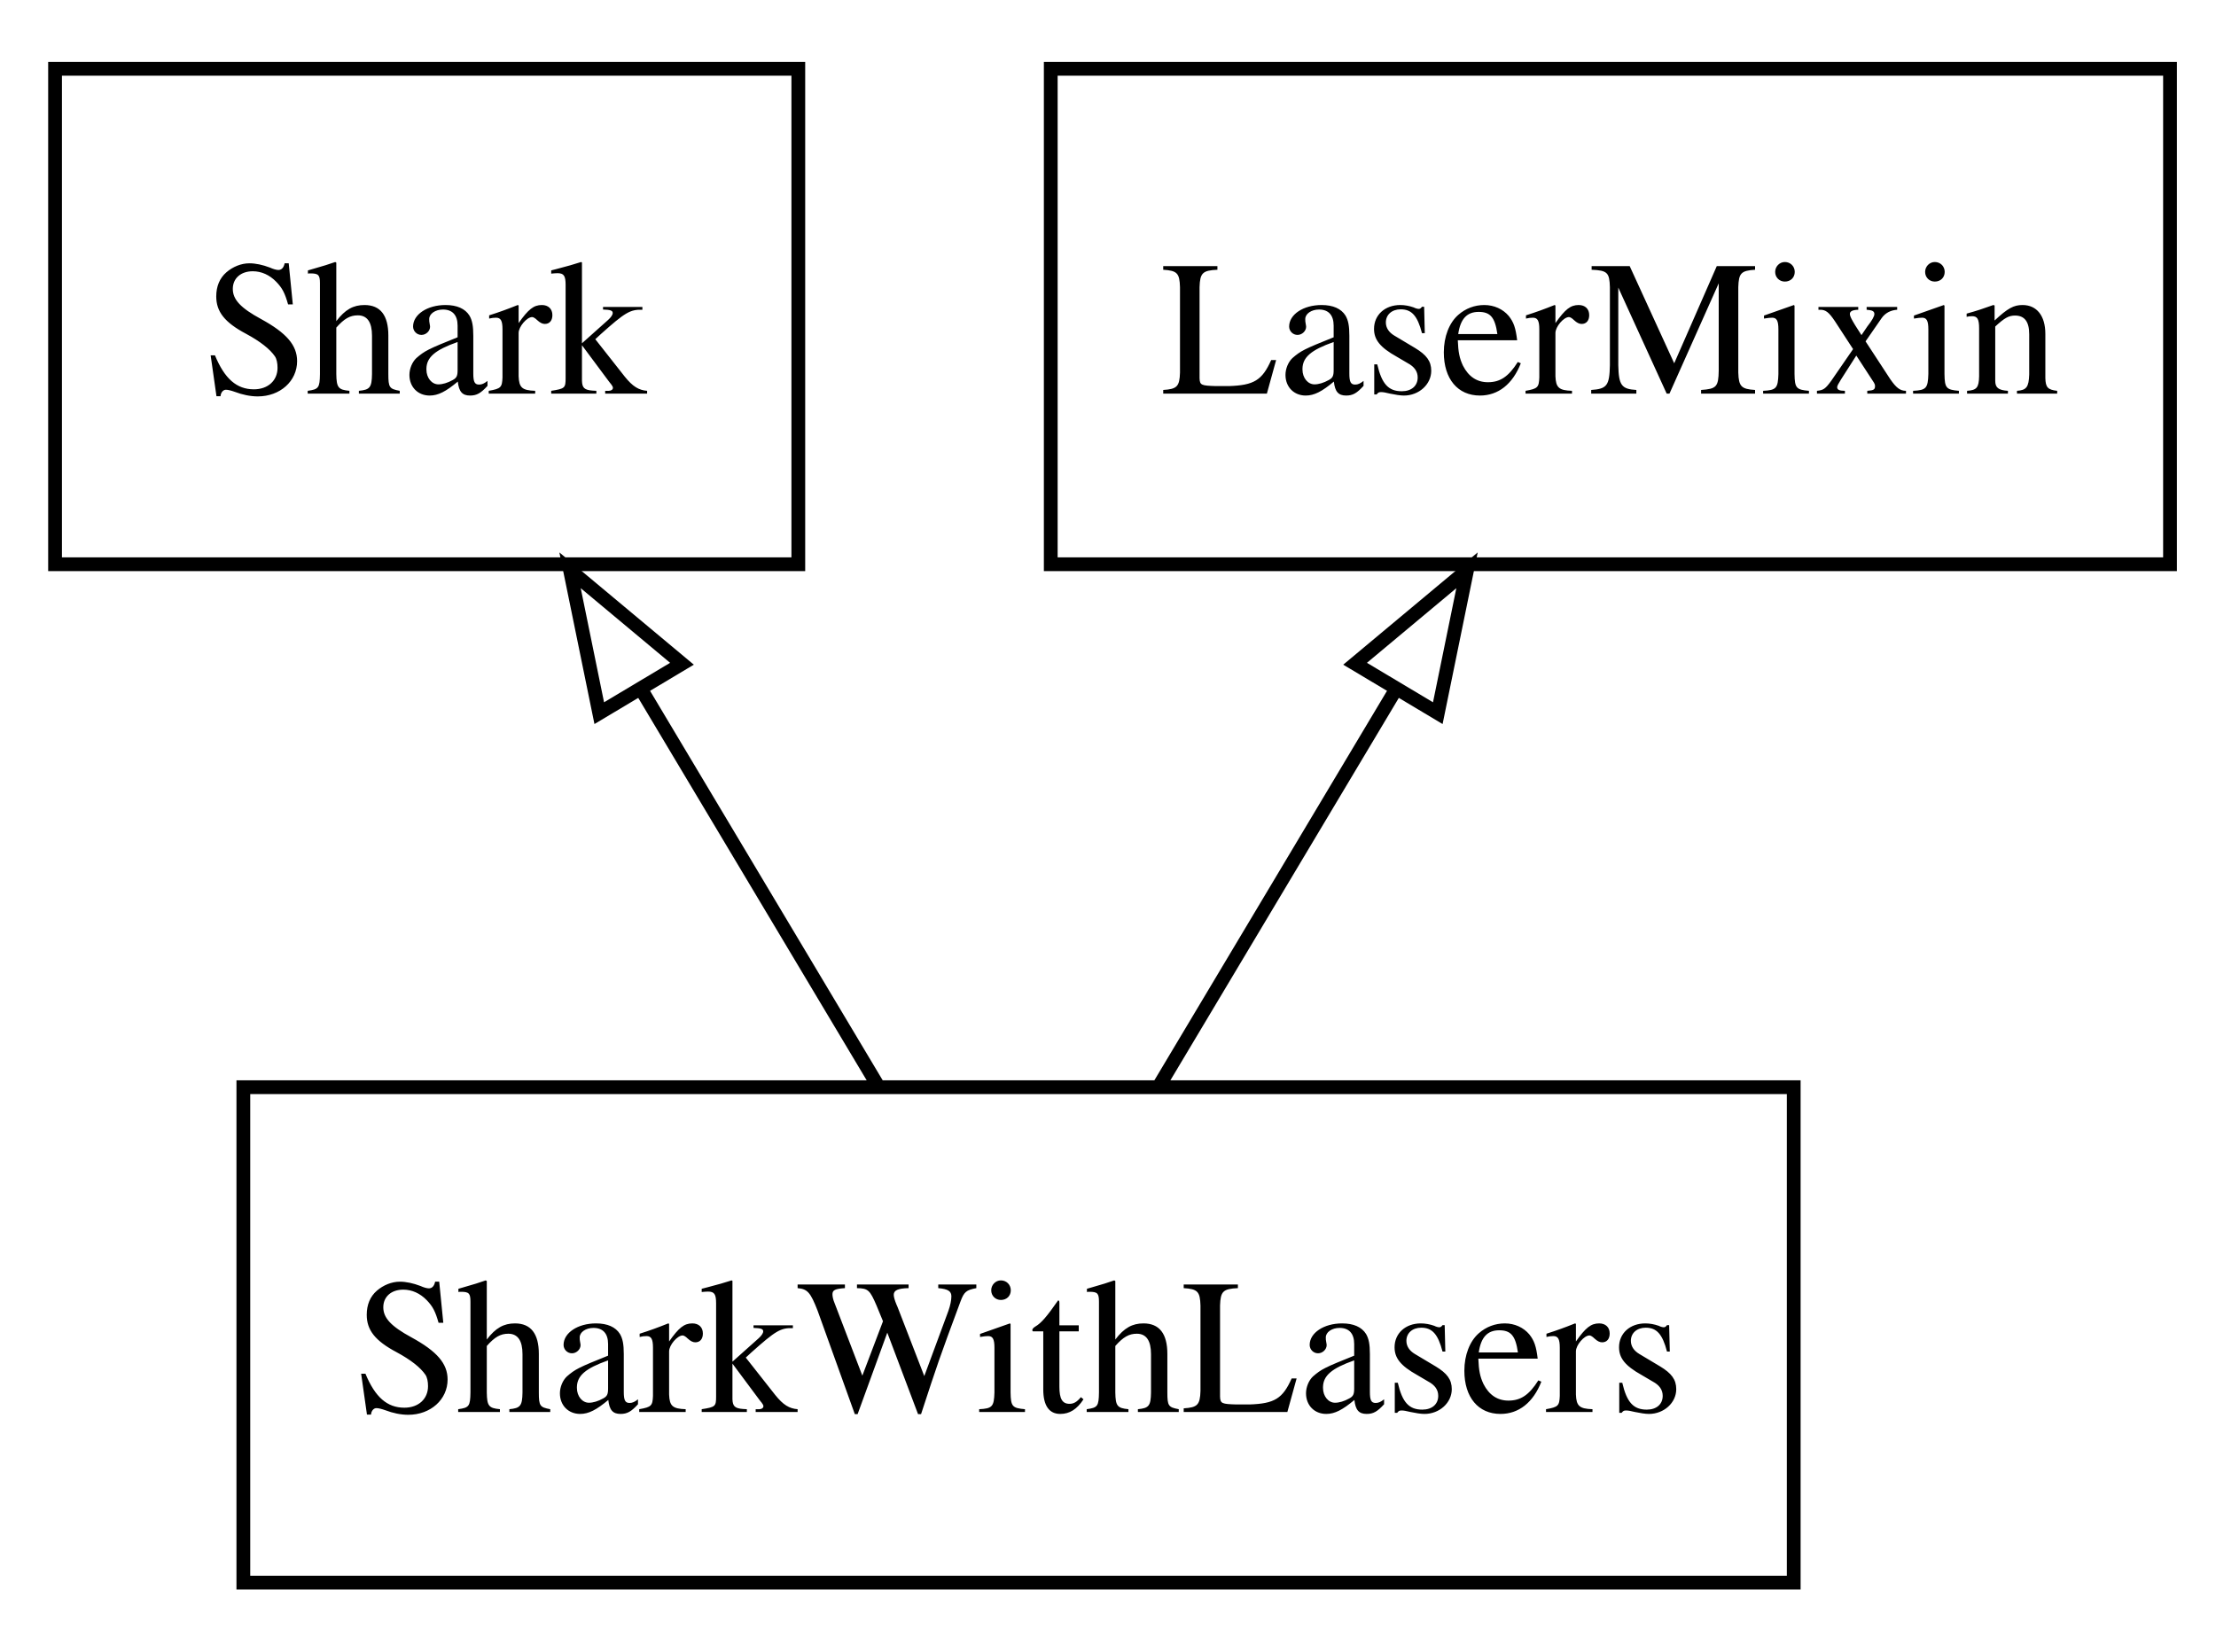
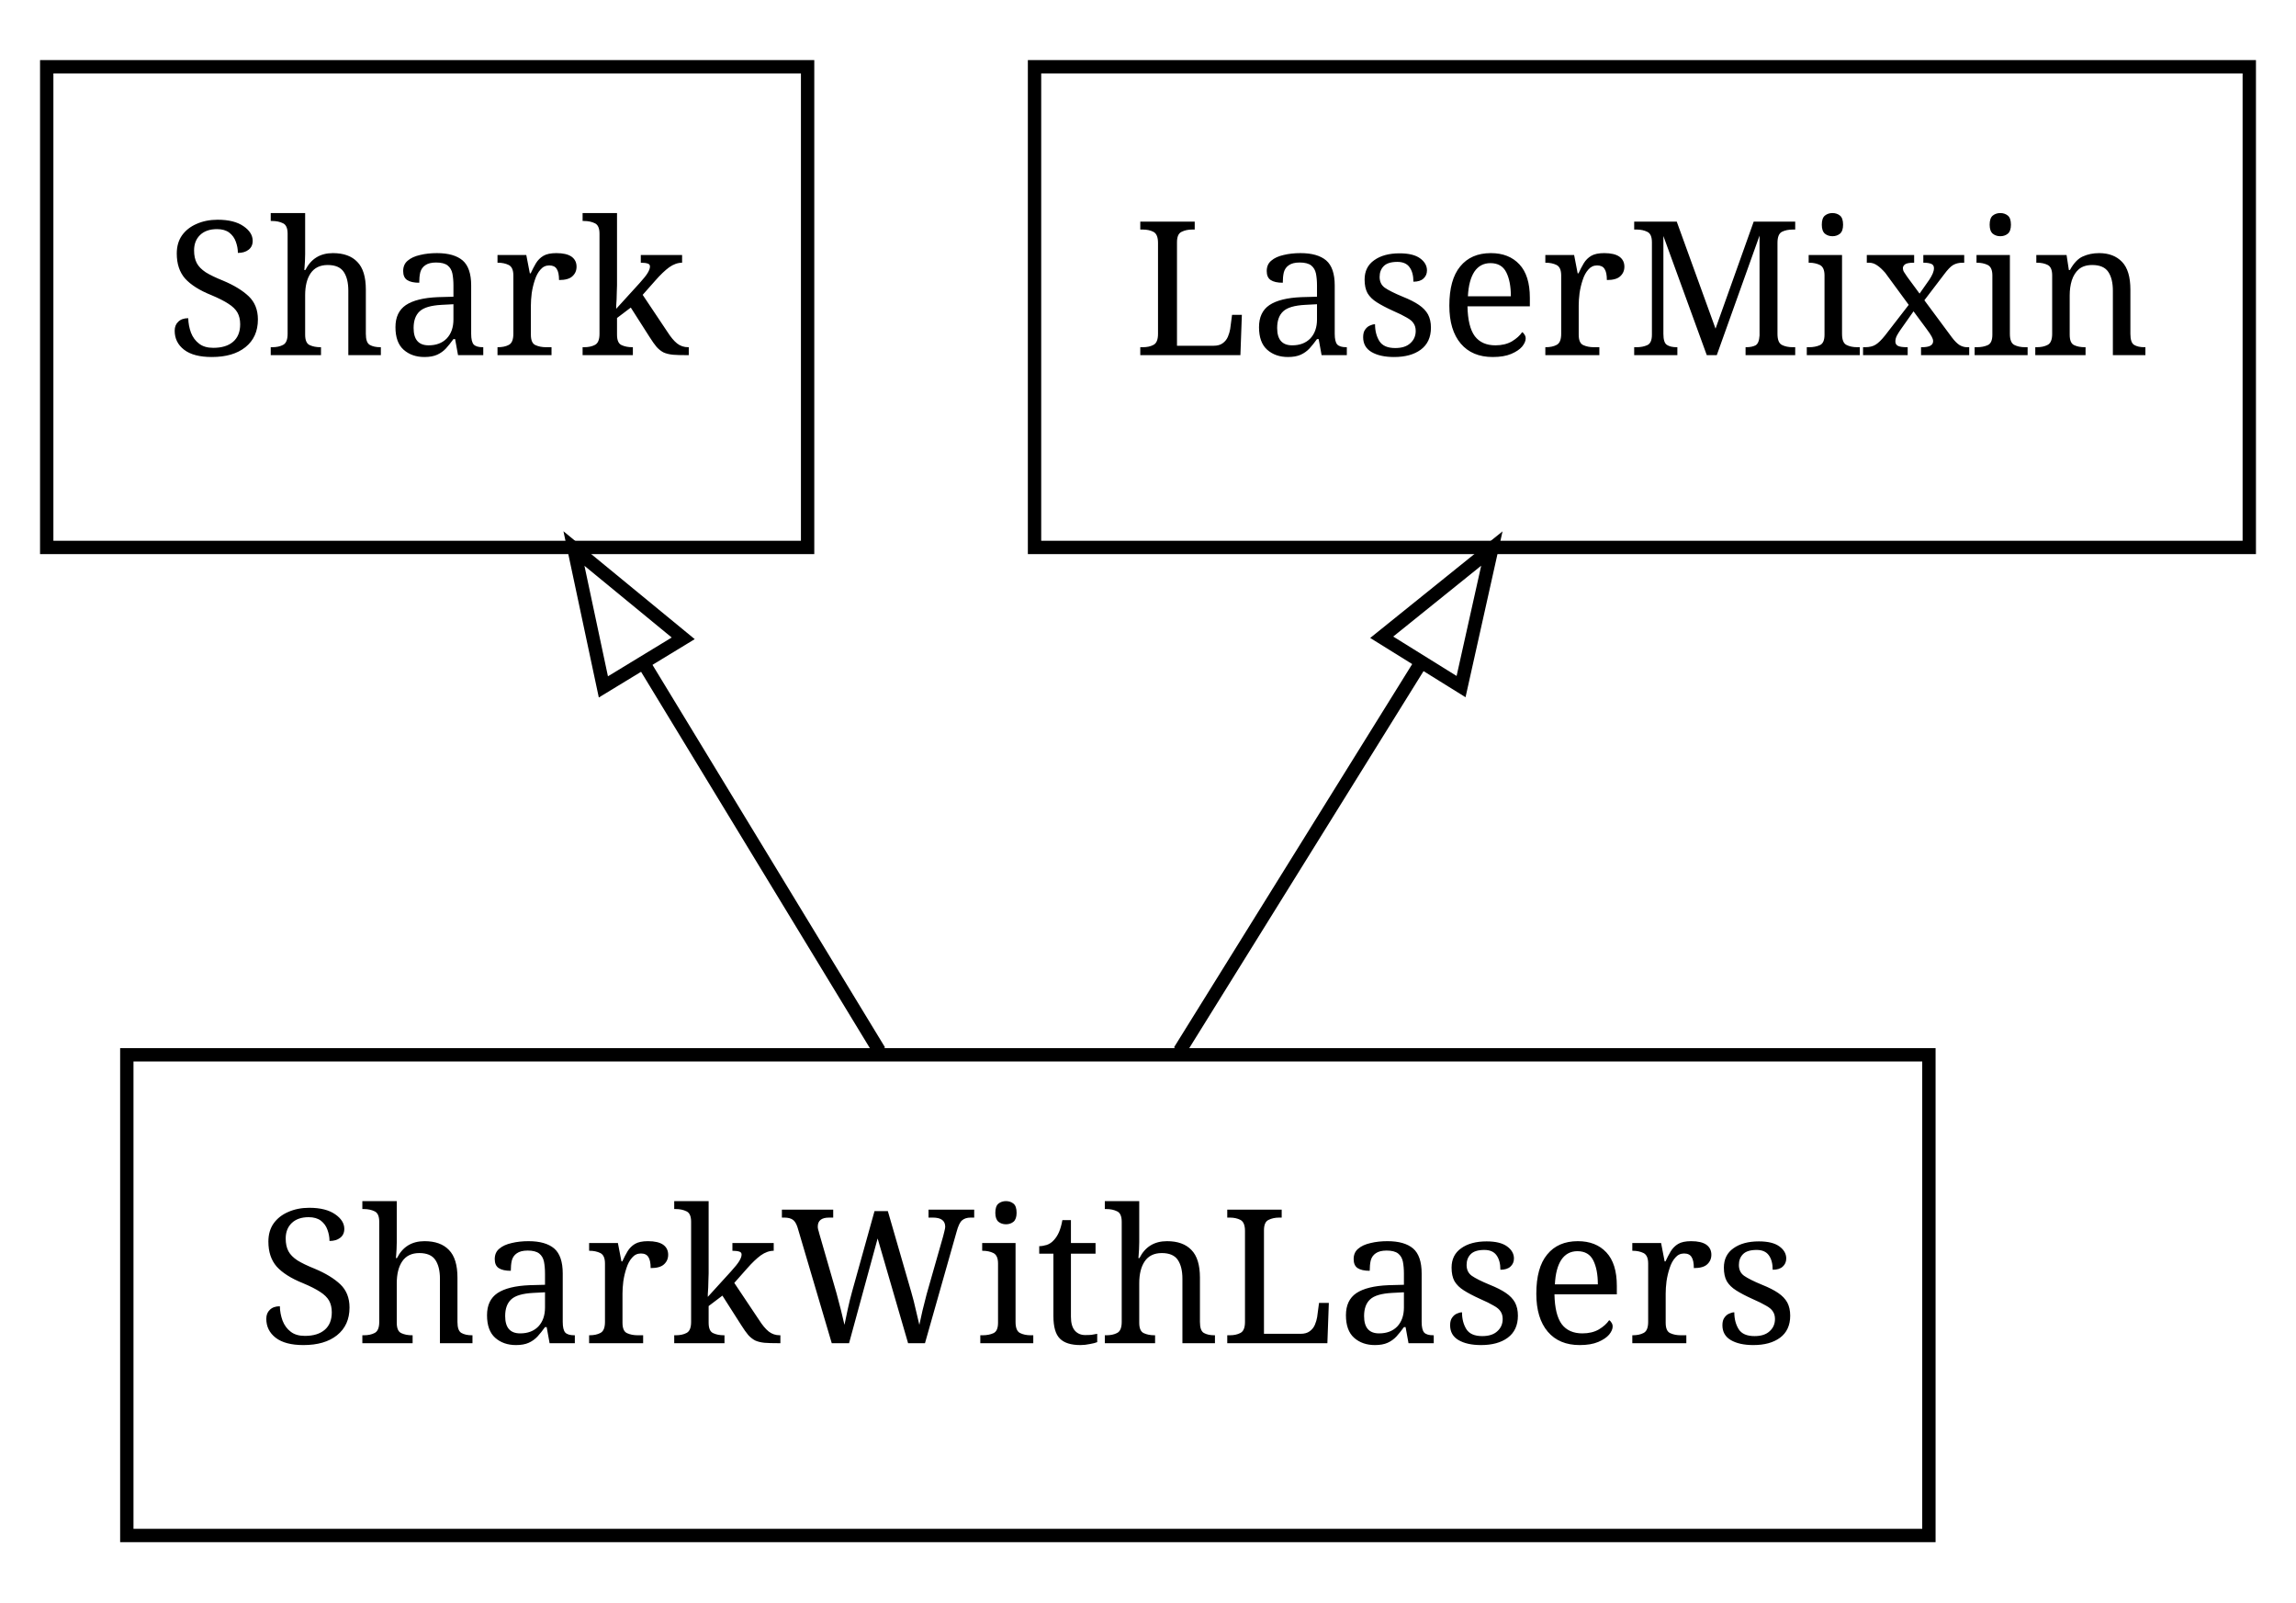
- <svg xmlns="http://www.w3.org/2000/svg" width="161pt" height="120pt" viewBox="0.00 0.00 161.00 120.00">
-   <g id="graph0" class="graph" transform="scale(1 1) rotate(0) translate(4 116)">
-     <polygon fill="white" stroke="white" points="-4,4 -4,-116 157,-116 157,4 -4,4" />
+ <svg xmlns="http://www.w3.org/2000/svg" width="172pt" height="120pt" viewBox="0.00 0.00 172.00 120.00">
+   <g id="graph1" class="graph" transform="scale(1 1) rotate(0) translate(4 116)">
+     <polygon fill="white" stroke="white" points="-4,5 -4,-116 169,-116 169,5 -4,5" />
    <g id="node1" class="node">
-       <polygon fill="none" stroke="black" points="0,-75 0,-111 54,-111 54,-75 0,-75" />
-       <text text-anchor="middle" x="26.831" y="-87.4" font-family="Times,serif" font-size="14.00">Shark</text>
+       <polygon fill="none" stroke="black" points="-0.5,-75 -0.5,-111 56.5,-111 56.5,-75 -0.5,-75" />
+       <text text-anchor="middle" x="28" y="-89.4" font-family="Times Roman,serif" font-size="14.00">Shark</text>
    </g>
    <g id="node2" class="node">
-       <polygon fill="none" stroke="black" points="13.68,-1 13.68,-37 126.32,-37 126.32,-1 13.68,-1" />
-       <text text-anchor="middle" x="70" y="-13.4" font-family="Times,serif" font-size="14.00">SharkWithLasers</text>
+       <polygon fill="none" stroke="black" points="5.5,-1 5.5,-37 140.5,-37 140.5,-1 5.5,-1" />
+       <text text-anchor="middle" x="73" y="-15.4" font-family="Times Roman,serif" font-size="14.00">SharkWithLasers</text>
    </g>
-     <g id="edge1" class="edge">
-       <path fill="none" stroke="black" d="M59.81,-37.063C54.69,-45.635 48.375,-56.209 42.657,-65.784" />
-       <polygon fill="none" stroke="black" points="39.538,-64.179 37.416,-74.559 45.548,-67.769 39.538,-64.179" />
+     <g id="edge2" class="edge">
+       <path fill="none" stroke="black" d="M61.876,-37.292C56.59,-45.984 50.168,-56.546 44.342,-66.127" />
+       <polygon fill="none" stroke="black" points="41.201,-64.555 38.996,-74.918 47.182,-68.193 41.201,-64.555" />
    </g>
    <g id="node3" class="node">
-       <polygon fill="none" stroke="black" points="72.341,-75 72.341,-111 153.659,-111 153.659,-75 72.341,-75" />
-       <text text-anchor="middle" x="113" y="-87.4" font-family="Times,serif" font-size="14.00">LaserMixin</text>
+       <polygon fill="none" stroke="black" points="73.5,-75 73.5,-111 164.5,-111 164.5,-75 73.5,-75" />
+       <text text-anchor="middle" x="119" y="-89.4" font-family="Times Roman,serif" font-size="14.00">LaserMixin</text>
    </g>
-     <g id="edge2" class="edge">
-       <path fill="none" stroke="black" d="M80.19,-37.063C85.31,-45.635 91.625,-56.209 97.343,-65.784" />
-       <polygon fill="none" stroke="black" points="94.452,-67.769 102.584,-74.559 100.461,-64.179 94.452,-67.769" />
+     <g id="edge4" class="edge">
+       <path fill="none" stroke="black" d="M84.371,-37.292C89.83,-46.074 96.475,-56.764 102.479,-66.423" />
+       <polygon fill="none" stroke="black" points="99.508,-68.273 107.76,-74.918 105.453,-64.578 99.508,-68.273" />
    </g>
  </g>
</svg>
